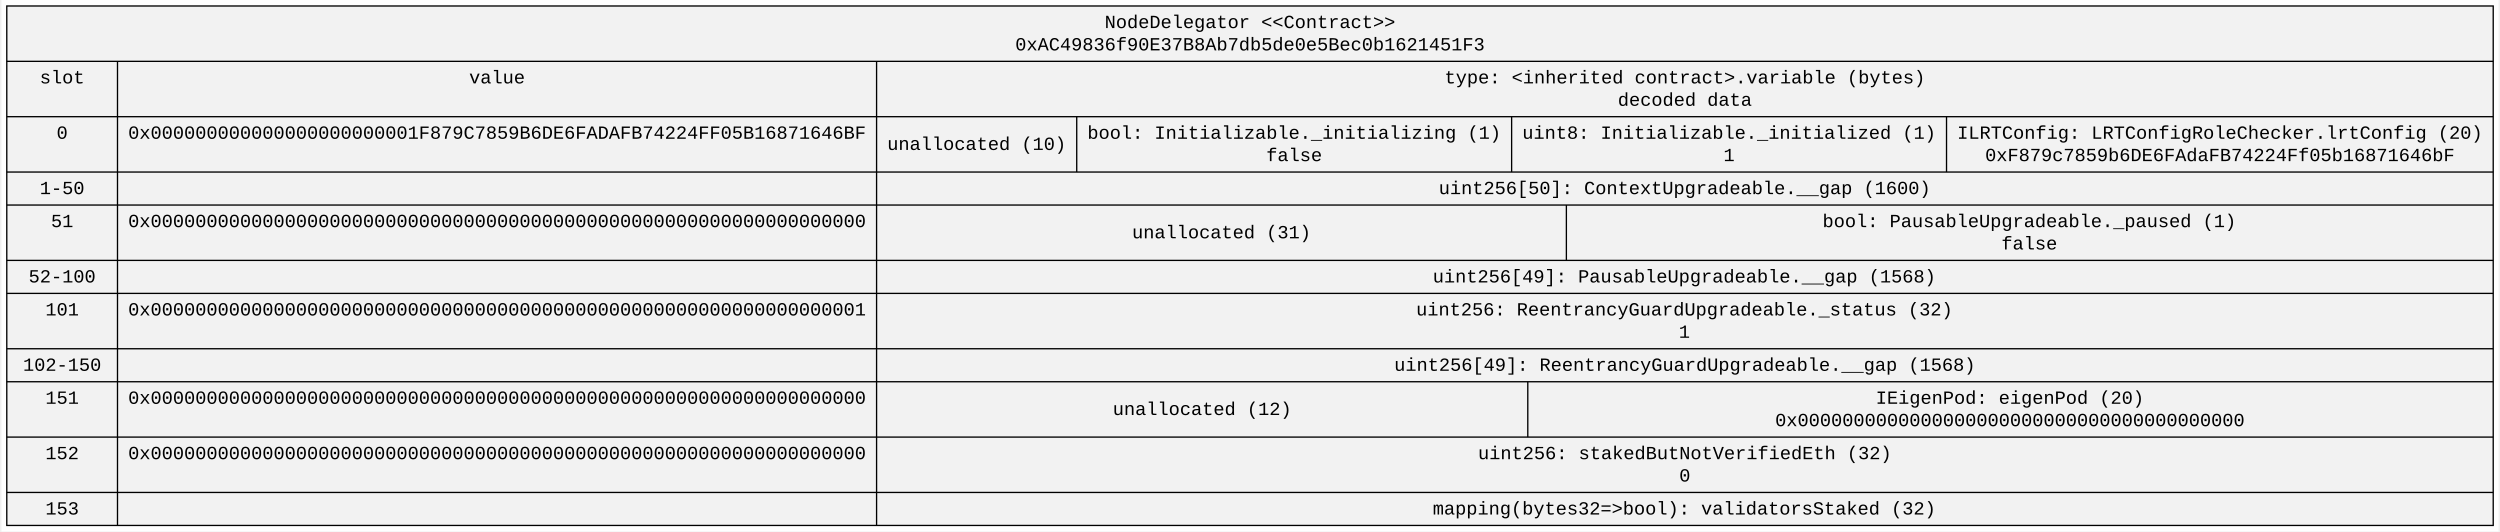
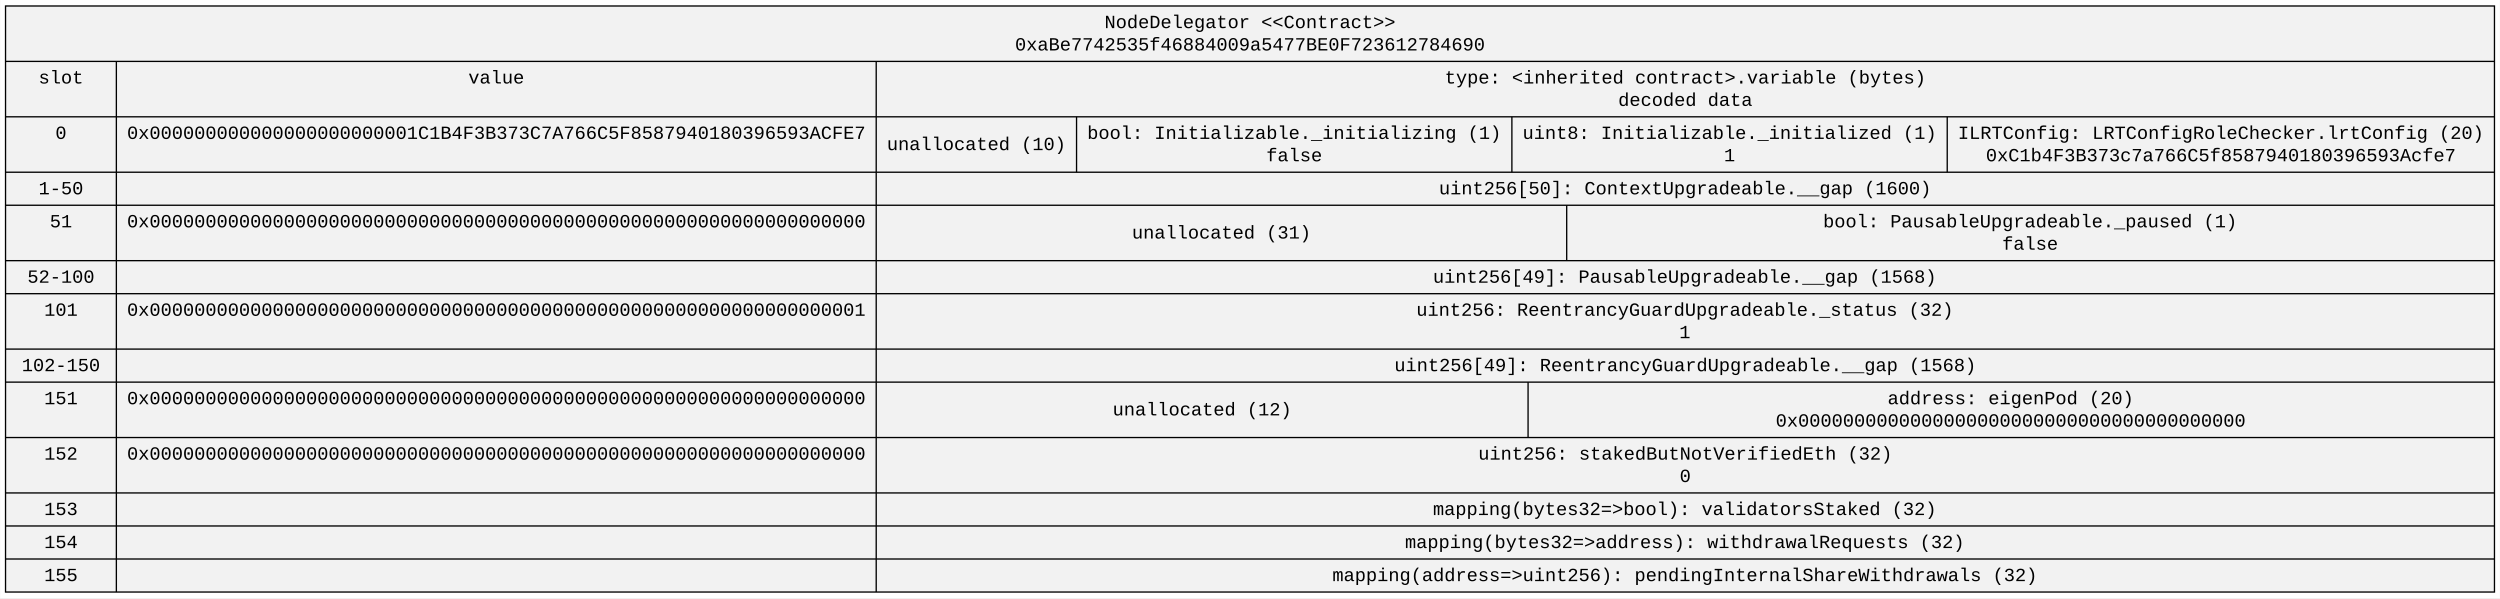
- <svg xmlns="http://www.w3.org/2000/svg" width="1877pt" height="399pt" viewBox="0.00 0.00 1876.69 399.40">
-   <g id="graph0" class="graph" transform="scale(1 1) rotate(0) translate(4 395.4)">
-     <polygon fill="white" stroke="transparent" points="-4,4 -4,-395.4 1872.69,-395.4 1872.69,4 -4,4" />
+ <svg xmlns="http://www.w3.org/2000/svg" width="1877pt" height="449pt" viewBox="0.00 0.00 1876.69 449.00">
+   <g id="graph0" class="graph" transform="scale(1 1) rotate(0) translate(4 445)">
+     <polygon fill="white" stroke="transparent" points="-4,4 -4,-445 1872.69,-445 1872.69,4 -4,4" />
    <g id="node1" class="node">
-       <polygon fill="#f2f2f2" stroke="black" points="0,-0.5 0,-390.9 1868.69,-390.9 1868.69,-0.5 0,-0.5" />
-       <text text-anchor="middle" x="934.34" y="-374.3" font-family="Courier New" font-size="14.00">NodeDelegator &lt;&lt;Contract&gt;&gt;</text>
-       <text text-anchor="middle" x="934.34" y="-357.5" font-family="Courier New" font-size="14.00">0xAC49836f90E37B8Ab7db5de0e5Bec0b1621451F3</text>
-       <polyline fill="none" stroke="black" points="0,-349.3 1868.69,-349.3 " />
-       <text text-anchor="middle" x="41.61" y="-332.7" font-family="Courier New" font-size="14.00">slot</text>
-       <text text-anchor="middle" x="41.61" y="-315.9" font-family="Courier New" font-size="14.00">  </text>
-       <polyline fill="none" stroke="black" points="0,-307.7 83.21,-307.7 " />
-       <text text-anchor="middle" x="41.61" y="-291.1" font-family="Courier New" font-size="14.00">0</text>
-       <text text-anchor="middle" x="41.61" y="-274.3" font-family="Courier New" font-size="14.00">  </text>
-       <polyline fill="none" stroke="black" points="0,-266.1 83.21,-266.1 " />
-       <text text-anchor="middle" x="41.61" y="-249.5" font-family="Courier New" font-size="14.00">1-50 </text>
-       <polyline fill="none" stroke="black" points="0,-241.3 83.21,-241.3 " />
-       <text text-anchor="middle" x="41.61" y="-224.7" font-family="Courier New" font-size="14.00">51</text>
-       <text text-anchor="middle" x="41.61" y="-207.9" font-family="Courier New" font-size="14.00">  </text>
-       <polyline fill="none" stroke="black" points="0,-199.7 83.21,-199.7 " />
-       <text text-anchor="middle" x="41.61" y="-183.1" font-family="Courier New" font-size="14.00">52-100 </text>
-       <polyline fill="none" stroke="black" points="0,-174.9 83.21,-174.9 " />
-       <text text-anchor="middle" x="41.61" y="-158.3" font-family="Courier New" font-size="14.00">101</text>
-       <text text-anchor="middle" x="41.61" y="-141.5" font-family="Courier New" font-size="14.00">  </text>
-       <polyline fill="none" stroke="black" points="0,-133.3 83.21,-133.3 " />
-       <text text-anchor="middle" x="41.61" y="-116.7" font-family="Courier New" font-size="14.00">102-150 </text>
-       <polyline fill="none" stroke="black" points="0,-108.5 83.21,-108.5 " />
-       <text text-anchor="middle" x="41.61" y="-91.9" font-family="Courier New" font-size="14.00">151</text>
-       <text text-anchor="middle" x="41.61" y="-75.1" font-family="Courier New" font-size="14.00">  </text>
-       <polyline fill="none" stroke="black" points="0,-66.9 83.21,-66.9 " />
-       <text text-anchor="middle" x="41.61" y="-50.3" font-family="Courier New" font-size="14.00">152</text>
-       <text text-anchor="middle" x="41.61" y="-33.5" font-family="Courier New" font-size="14.00">  </text>
+       <polygon fill="#f2f2f2" stroke="black" points="0,-0.5 0,-440.5 1868.69,-440.5 1868.69,-0.5 0,-0.5" />
+       <text text-anchor="middle" x="934.34" y="-423.9" font-family="Courier New" font-size="14.00">NodeDelegator &lt;&lt;Contract&gt;&gt;</text>
+       <text text-anchor="middle" x="934.34" y="-407.1" font-family="Courier New" font-size="14.00">0xaBe7742535f46884009a5477BE0F723612784690</text>
+       <polyline fill="none" stroke="black" points="0,-398.9 1868.69,-398.9 " />
+       <text text-anchor="middle" x="41.61" y="-382.3" font-family="Courier New" font-size="14.00">slot</text>
+       <text text-anchor="middle" x="41.61" y="-365.5" font-family="Courier New" font-size="14.00">  </text>
+       <polyline fill="none" stroke="black" points="0,-357.3 83.21,-357.3 " />
+       <text text-anchor="middle" x="41.61" y="-340.7" font-family="Courier New" font-size="14.00">0</text>
+       <text text-anchor="middle" x="41.61" y="-323.9" font-family="Courier New" font-size="14.00">  </text>
+       <polyline fill="none" stroke="black" points="0,-315.7 83.21,-315.7 " />
+       <text text-anchor="middle" x="41.61" y="-299.1" font-family="Courier New" font-size="14.00">1-50 </text>
+       <polyline fill="none" stroke="black" points="0,-290.9 83.21,-290.9 " />
+       <text text-anchor="middle" x="41.61" y="-274.3" font-family="Courier New" font-size="14.00">51</text>
+       <text text-anchor="middle" x="41.61" y="-257.5" font-family="Courier New" font-size="14.00">  </text>
+       <polyline fill="none" stroke="black" points="0,-249.3 83.21,-249.3 " />
+       <text text-anchor="middle" x="41.61" y="-232.7" font-family="Courier New" font-size="14.00">52-100 </text>
+       <polyline fill="none" stroke="black" points="0,-224.5 83.21,-224.5 " />
+       <text text-anchor="middle" x="41.61" y="-207.9" font-family="Courier New" font-size="14.00">101</text>
+       <text text-anchor="middle" x="41.61" y="-191.1" font-family="Courier New" font-size="14.00">  </text>
+       <polyline fill="none" stroke="black" points="0,-182.9 83.21,-182.9 " />
+       <text text-anchor="middle" x="41.61" y="-166.3" font-family="Courier New" font-size="14.00">102-150 </text>
+       <polyline fill="none" stroke="black" points="0,-158.1 83.21,-158.1 " />
+       <text text-anchor="middle" x="41.61" y="-141.5" font-family="Courier New" font-size="14.00">151</text>
+       <text text-anchor="middle" x="41.61" y="-124.7" font-family="Courier New" font-size="14.00">  </text>
+       <polyline fill="none" stroke="black" points="0,-116.5 83.21,-116.5 " />
+       <text text-anchor="middle" x="41.61" y="-99.9" font-family="Courier New" font-size="14.00">152</text>
+       <text text-anchor="middle" x="41.61" y="-83.1" font-family="Courier New" font-size="14.00">  </text>
+       <polyline fill="none" stroke="black" points="0,-74.9 83.21,-74.9 " />
+       <text text-anchor="middle" x="41.61" y="-58.3" font-family="Courier New" font-size="14.00">153 </text>
+       <polyline fill="none" stroke="black" points="0,-50.1 83.21,-50.1 " />
+       <text text-anchor="middle" x="41.61" y="-33.5" font-family="Courier New" font-size="14.00">154 </text>
      <polyline fill="none" stroke="black" points="0,-25.3 83.21,-25.3 " />
-       <text text-anchor="middle" x="41.61" y="-8.7" font-family="Courier New" font-size="14.00">153</text>
-       <polyline fill="none" stroke="black" points="83.21,-0.5 83.21,-349.3 " />
-       <text text-anchor="middle" x="368.46" y="-332.7" font-family="Courier New" font-size="14.00">value</text>
-       <text text-anchor="middle" x="368.46" y="-315.9" font-family="Courier New" font-size="14.00">  </text>
-       <polyline fill="none" stroke="black" points="83.21,-307.7 653.7,-307.7 " />
-       <text text-anchor="middle" x="368.46" y="-291.1" font-family="Courier New" font-size="14.00">0x000000000000000000000001F879C7859B6DE6FADAFB74224FF05B16871646BF</text>
-       <text text-anchor="middle" x="368.46" y="-274.3" font-family="Courier New" font-size="14.00">  </text>
-       <polyline fill="none" stroke="black" points="83.21,-266.1 653.7,-266.1 " />
-       <text text-anchor="middle" x="368.46" y="-249.5" font-family="Courier New" font-size="14.00"> </text>
-       <polyline fill="none" stroke="black" points="83.21,-241.3 653.7,-241.3 " />
-       <text text-anchor="middle" x="368.46" y="-224.7" font-family="Courier New" font-size="14.00">0x0000000000000000000000000000000000000000000000000000000000000000</text>
-       <text text-anchor="middle" x="368.46" y="-207.9" font-family="Courier New" font-size="14.00">  </text>
-       <polyline fill="none" stroke="black" points="83.21,-199.7 653.7,-199.7 " />
-       <text text-anchor="middle" x="368.46" y="-183.1" font-family="Courier New" font-size="14.00"> </text>
-       <polyline fill="none" stroke="black" points="83.21,-174.9 653.7,-174.9 " />
-       <text text-anchor="middle" x="368.46" y="-158.3" font-family="Courier New" font-size="14.00">0x0000000000000000000000000000000000000000000000000000000000000001</text>
-       <text text-anchor="middle" x="368.46" y="-141.5" font-family="Courier New" font-size="14.00">  </text>
-       <polyline fill="none" stroke="black" points="83.21,-133.3 653.7,-133.3 " />
-       <text text-anchor="middle" x="368.46" y="-116.7" font-family="Courier New" font-size="14.00"> </text>
-       <polyline fill="none" stroke="black" points="83.21,-108.5 653.7,-108.5 " />
-       <text text-anchor="middle" x="368.46" y="-91.9" font-family="Courier New" font-size="14.00">0x0000000000000000000000000000000000000000000000000000000000000000</text>
-       <text text-anchor="middle" x="368.46" y="-75.1" font-family="Courier New" font-size="14.00">  </text>
-       <polyline fill="none" stroke="black" points="83.21,-66.9 653.7,-66.9 " />
-       <text text-anchor="middle" x="368.46" y="-50.3" font-family="Courier New" font-size="14.00">0x0000000000000000000000000000000000000000000000000000000000000000</text>
-       <text text-anchor="middle" x="368.46" y="-33.5" font-family="Courier New" font-size="14.00">  </text>
+       <text text-anchor="middle" x="41.61" y="-8.7" font-family="Courier New" font-size="14.00">155</text>
+       <polyline fill="none" stroke="black" points="83.21,-0.5 83.21,-398.9 " />
+       <text text-anchor="middle" x="368.46" y="-382.3" font-family="Courier New" font-size="14.00">value</text>
+       <text text-anchor="middle" x="368.46" y="-365.5" font-family="Courier New" font-size="14.00">  </text>
+       <polyline fill="none" stroke="black" points="83.21,-357.3 653.7,-357.3 " />
+       <text text-anchor="middle" x="368.46" y="-340.7" font-family="Courier New" font-size="14.00">0x000000000000000000000001C1B4F3B373C7A766C5F8587940180396593ACFE7</text>
+       <text text-anchor="middle" x="368.46" y="-323.9" font-family="Courier New" font-size="14.00">  </text>
+       <polyline fill="none" stroke="black" points="83.21,-315.7 653.7,-315.7 " />
+       <text text-anchor="middle" x="368.46" y="-299.1" font-family="Courier New" font-size="14.00"> </text>
+       <polyline fill="none" stroke="black" points="83.21,-290.9 653.7,-290.9 " />
+       <text text-anchor="middle" x="368.46" y="-274.3" font-family="Courier New" font-size="14.00">0x0000000000000000000000000000000000000000000000000000000000000000</text>
+       <text text-anchor="middle" x="368.46" y="-257.5" font-family="Courier New" font-size="14.00">  </text>
+       <polyline fill="none" stroke="black" points="83.21,-249.3 653.7,-249.3 " />
+       <text text-anchor="middle" x="368.46" y="-232.7" font-family="Courier New" font-size="14.00"> </text>
+       <polyline fill="none" stroke="black" points="83.21,-224.5 653.7,-224.5 " />
+       <text text-anchor="middle" x="368.46" y="-207.9" font-family="Courier New" font-size="14.00">0x0000000000000000000000000000000000000000000000000000000000000001</text>
+       <text text-anchor="middle" x="368.46" y="-191.1" font-family="Courier New" font-size="14.00">  </text>
+       <polyline fill="none" stroke="black" points="83.21,-182.9 653.7,-182.9 " />
+       <text text-anchor="middle" x="368.46" y="-166.3" font-family="Courier New" font-size="14.00"> </text>
+       <polyline fill="none" stroke="black" points="83.21,-158.1 653.7,-158.1 " />
+       <text text-anchor="middle" x="368.46" y="-141.5" font-family="Courier New" font-size="14.00">0x0000000000000000000000000000000000000000000000000000000000000000</text>
+       <text text-anchor="middle" x="368.46" y="-124.7" font-family="Courier New" font-size="14.00">  </text>
+       <polyline fill="none" stroke="black" points="83.21,-116.5 653.7,-116.5 " />
+       <text text-anchor="middle" x="368.46" y="-99.9" font-family="Courier New" font-size="14.00">0x0000000000000000000000000000000000000000000000000000000000000000</text>
+       <text text-anchor="middle" x="368.46" y="-83.1" font-family="Courier New" font-size="14.00">  </text>
+       <polyline fill="none" stroke="black" points="83.21,-74.9 653.7,-74.9 " />
+       <text text-anchor="middle" x="368.46" y="-58.3" font-family="Courier New" font-size="14.00"> </text>
+       <polyline fill="none" stroke="black" points="83.21,-50.1 653.7,-50.1 " />
+       <text text-anchor="middle" x="368.46" y="-33.5" font-family="Courier New" font-size="14.00"> </text>
      <polyline fill="none" stroke="black" points="83.21,-25.3 653.7,-25.3 " />
      <text text-anchor="middle" x="368.46" y="-8.7" font-family="Courier New" font-size="14.00"> </text>
-       <polyline fill="none" stroke="black" points="653.7,-0.5 653.7,-349.3 " />
-       <text text-anchor="middle" x="1261.19" y="-332.7" font-family="Courier New" font-size="14.00">type: &lt;inherited contract&gt;.variable (bytes)</text>
-       <text text-anchor="middle" x="1261.19" y="-315.9" font-family="Courier New" font-size="14.00">decoded data</text>
-       <polyline fill="none" stroke="black" points="653.7,-307.7 1868.69,-307.7 " />
-       <text text-anchor="middle" x="728.91" y="-282.7" font-family="Courier New" font-size="14.00">unallocated (10)</text>
-       <polyline fill="none" stroke="black" points="804.12,-266.1 804.12,-307.7 " />
-       <text text-anchor="middle" x="967.55" y="-291.1" font-family="Courier New" font-size="14.00">bool: Initializable._initializing (1)</text>
-       <text text-anchor="middle" x="967.55" y="-274.3" font-family="Courier New" font-size="14.00"> false  </text>
-       <polyline fill="none" stroke="black" points="1130.97,-266.1 1130.97,-307.7 " />
-       <text text-anchor="middle" x="1294.4" y="-291.1" font-family="Courier New" font-size="14.00">uint8: Initializable._initialized (1)</text>
-       <text text-anchor="middle" x="1294.4" y="-274.3" font-family="Courier New" font-size="14.00"> 1  </text>
-       <polyline fill="none" stroke="black" points="1457.82,-266.1 1457.82,-307.7 " />
-       <text text-anchor="middle" x="1663.26" y="-291.1" font-family="Courier New" font-size="14.00">ILRTConfig: LRTConfigRoleChecker.lrtConfig (20)</text>
-       <text text-anchor="middle" x="1663.26" y="-274.3" font-family="Courier New" font-size="14.00"> 0xF879c7859b6DE6FAdaFB74224Ff05b16871646bF </text>
-       <polyline fill="none" stroke="black" points="653.7,-266.1 1868.69,-266.1 " />
-       <text text-anchor="middle" x="1261.03" y="-249.5" font-family="Courier New" font-size="14.00">uint256[50]: ContextUpgradeable.__gap (1600)</text>
-       <polyline fill="none" stroke="black" points="653.7,-241.3 1868.69,-241.3 " />
-       <text text-anchor="middle" x="912.91" y="-216.3" font-family="Courier New" font-size="14.00">unallocated (31)</text>
-       <polyline fill="none" stroke="black" points="1172.12,-199.7 1172.12,-241.3 " />
-       <text text-anchor="middle" x="1520.05" y="-224.7" font-family="Courier New" font-size="14.00">bool: PausableUpgradeable._paused (1)</text>
-       <text text-anchor="middle" x="1520.05" y="-207.9" font-family="Courier New" font-size="14.00"> false </text>
-       <polyline fill="none" stroke="black" points="653.7,-199.7 1868.69,-199.7 " />
-       <text text-anchor="middle" x="1260.73" y="-183.1" font-family="Courier New" font-size="14.00">uint256[49]: PausableUpgradeable.__gap (1568)</text>
-       <polyline fill="none" stroke="black" points="653.7,-174.9 1868.69,-174.9 " />
-       <text text-anchor="middle" x="1260.83" y="-158.3" font-family="Courier New" font-size="14.00">uint256: ReentrancyGuardUpgradeable._status (32)</text>
-       <text text-anchor="middle" x="1260.83" y="-141.5" font-family="Courier New" font-size="14.00"> 1 </text>
-       <polyline fill="none" stroke="black" points="653.7,-133.3 1868.69,-133.3 " />
-       <text text-anchor="middle" x="1261.14" y="-116.7" font-family="Courier New" font-size="14.00">uint256[49]: ReentrancyGuardUpgradeable.__gap (1568)</text>
-       <polyline fill="none" stroke="black" points="653.7,-108.5 1868.69,-108.5 " />
-       <text text-anchor="middle" x="898.41" y="-83.5" font-family="Courier New" font-size="14.00">unallocated (12)</text>
-       <polyline fill="none" stroke="black" points="1143.12,-66.9 1143.12,-108.5 " />
-       <text text-anchor="middle" x="1505.45" y="-91.9" font-family="Courier New" font-size="14.00">IEigenPod: eigenPod (20)</text>
-       <text text-anchor="middle" x="1505.45" y="-75.1" font-family="Courier New" font-size="14.00"> 0x0000000000000000000000000000000000000000 </text>
-       <polyline fill="none" stroke="black" points="653.7,-66.9 1868.69,-66.9 " />
-       <text text-anchor="middle" x="1261.13" y="-50.3" font-family="Courier New" font-size="14.00">uint256: stakedButNotVerifiedEth (32)</text>
-       <text text-anchor="middle" x="1261.13" y="-33.5" font-family="Courier New" font-size="14.00"> 0 </text>
+       <polyline fill="none" stroke="black" points="653.7,-0.5 653.7,-398.9 " />
+       <text text-anchor="middle" x="1261.19" y="-382.3" font-family="Courier New" font-size="14.00">type: &lt;inherited contract&gt;.variable (bytes)</text>
+       <text text-anchor="middle" x="1261.19" y="-365.5" font-family="Courier New" font-size="14.00">decoded data</text>
+       <polyline fill="none" stroke="black" points="653.7,-357.3 1868.69,-357.3 " />
+       <text text-anchor="middle" x="728.91" y="-332.3" font-family="Courier New" font-size="14.00">unallocated (10)</text>
+       <polyline fill="none" stroke="black" points="804.12,-315.7 804.12,-357.3 " />
+       <text text-anchor="middle" x="967.55" y="-340.7" font-family="Courier New" font-size="14.00">bool: Initializable._initializing (1)</text>
+       <text text-anchor="middle" x="967.55" y="-323.9" font-family="Courier New" font-size="14.00"> false  </text>
+       <polyline fill="none" stroke="black" points="1130.97,-315.7 1130.97,-357.3 " />
+       <text text-anchor="middle" x="1294.4" y="-340.7" font-family="Courier New" font-size="14.00">uint8: Initializable._initialized (1)</text>
+       <text text-anchor="middle" x="1294.4" y="-323.9" font-family="Courier New" font-size="14.00"> 1  </text>
+       <polyline fill="none" stroke="black" points="1457.82,-315.7 1457.82,-357.3 " />
+       <text text-anchor="middle" x="1663.26" y="-340.7" font-family="Courier New" font-size="14.00">ILRTConfig: LRTConfigRoleChecker.lrtConfig (20)</text>
+       <text text-anchor="middle" x="1663.26" y="-323.9" font-family="Courier New" font-size="14.00"> 0xC1b4F3B373c7a766C5f8587940180396593Acfe7 </text>
+       <polyline fill="none" stroke="black" points="653.7,-315.7 1868.69,-315.7 " />
+       <text text-anchor="middle" x="1261.03" y="-299.1" font-family="Courier New" font-size="14.00">uint256[50]: ContextUpgradeable.__gap (1600)</text>
+       <polyline fill="none" stroke="black" points="653.7,-290.9 1868.69,-290.9 " />
+       <text text-anchor="middle" x="912.91" y="-265.9" font-family="Courier New" font-size="14.00">unallocated (31)</text>
+       <polyline fill="none" stroke="black" points="1172.12,-249.3 1172.12,-290.9 " />
+       <text text-anchor="middle" x="1520.05" y="-274.3" font-family="Courier New" font-size="14.00">bool: PausableUpgradeable._paused (1)</text>
+       <text text-anchor="middle" x="1520.05" y="-257.5" font-family="Courier New" font-size="14.00"> false </text>
+       <polyline fill="none" stroke="black" points="653.7,-249.3 1868.69,-249.3 " />
+       <text text-anchor="middle" x="1260.73" y="-232.7" font-family="Courier New" font-size="14.00">uint256[49]: PausableUpgradeable.__gap (1568)</text>
+       <polyline fill="none" stroke="black" points="653.7,-224.5 1868.69,-224.5 " />
+       <text text-anchor="middle" x="1260.83" y="-207.9" font-family="Courier New" font-size="14.00">uint256: ReentrancyGuardUpgradeable._status (32)</text>
+       <text text-anchor="middle" x="1260.83" y="-191.1" font-family="Courier New" font-size="14.00"> 1 </text>
+       <polyline fill="none" stroke="black" points="653.7,-182.9 1868.69,-182.9 " />
+       <text text-anchor="middle" x="1261.14" y="-166.3" font-family="Courier New" font-size="14.00">uint256[49]: ReentrancyGuardUpgradeable.__gap (1568)</text>
+       <polyline fill="none" stroke="black" points="653.7,-158.1 1868.69,-158.1 " />
+       <text text-anchor="middle" x="898.41" y="-133.1" font-family="Courier New" font-size="14.00">unallocated (12)</text>
+       <polyline fill="none" stroke="black" points="1143.12,-116.5 1143.12,-158.1 " />
+       <text text-anchor="middle" x="1505.45" y="-141.5" font-family="Courier New" font-size="14.00">address: eigenPod (20)</text>
+       <text text-anchor="middle" x="1505.45" y="-124.7" font-family="Courier New" font-size="14.00"> 0x0000000000000000000000000000000000000000 </text>
+       <polyline fill="none" stroke="black" points="653.7,-116.5 1868.69,-116.5 " />
+       <text text-anchor="middle" x="1261.13" y="-99.9" font-family="Courier New" font-size="14.00">uint256: stakedButNotVerifiedEth (32)</text>
+       <text text-anchor="middle" x="1261.13" y="-83.1" font-family="Courier New" font-size="14.00"> 0 </text>
+       <polyline fill="none" stroke="black" points="653.7,-74.9 1868.69,-74.9 " />
+       <text text-anchor="middle" x="1260.73" y="-58.3" font-family="Courier New" font-size="14.00">mapping(bytes32=&gt;bool): validatorsStaked (32)</text>
+       <polyline fill="none" stroke="black" points="653.7,-50.1 1868.69,-50.1 " />
+       <text text-anchor="middle" x="1260.74" y="-33.5" font-family="Courier New" font-size="14.00">mapping(bytes32=&gt;address): withdrawalRequests (32)</text>
      <polyline fill="none" stroke="black" points="653.7,-25.3 1868.69,-25.3 " />
-       <text text-anchor="middle" x="1260.73" y="-8.7" font-family="Courier New" font-size="14.00">mapping(bytes32=&gt;bool): validatorsStaked (32)</text>
+       <text text-anchor="middle" x="1260.84" y="-8.7" font-family="Courier New" font-size="14.00">mapping(address=&gt;uint256): pendingInternalShareWithdrawals (32)</text>
    </g>
  </g>
</svg>
